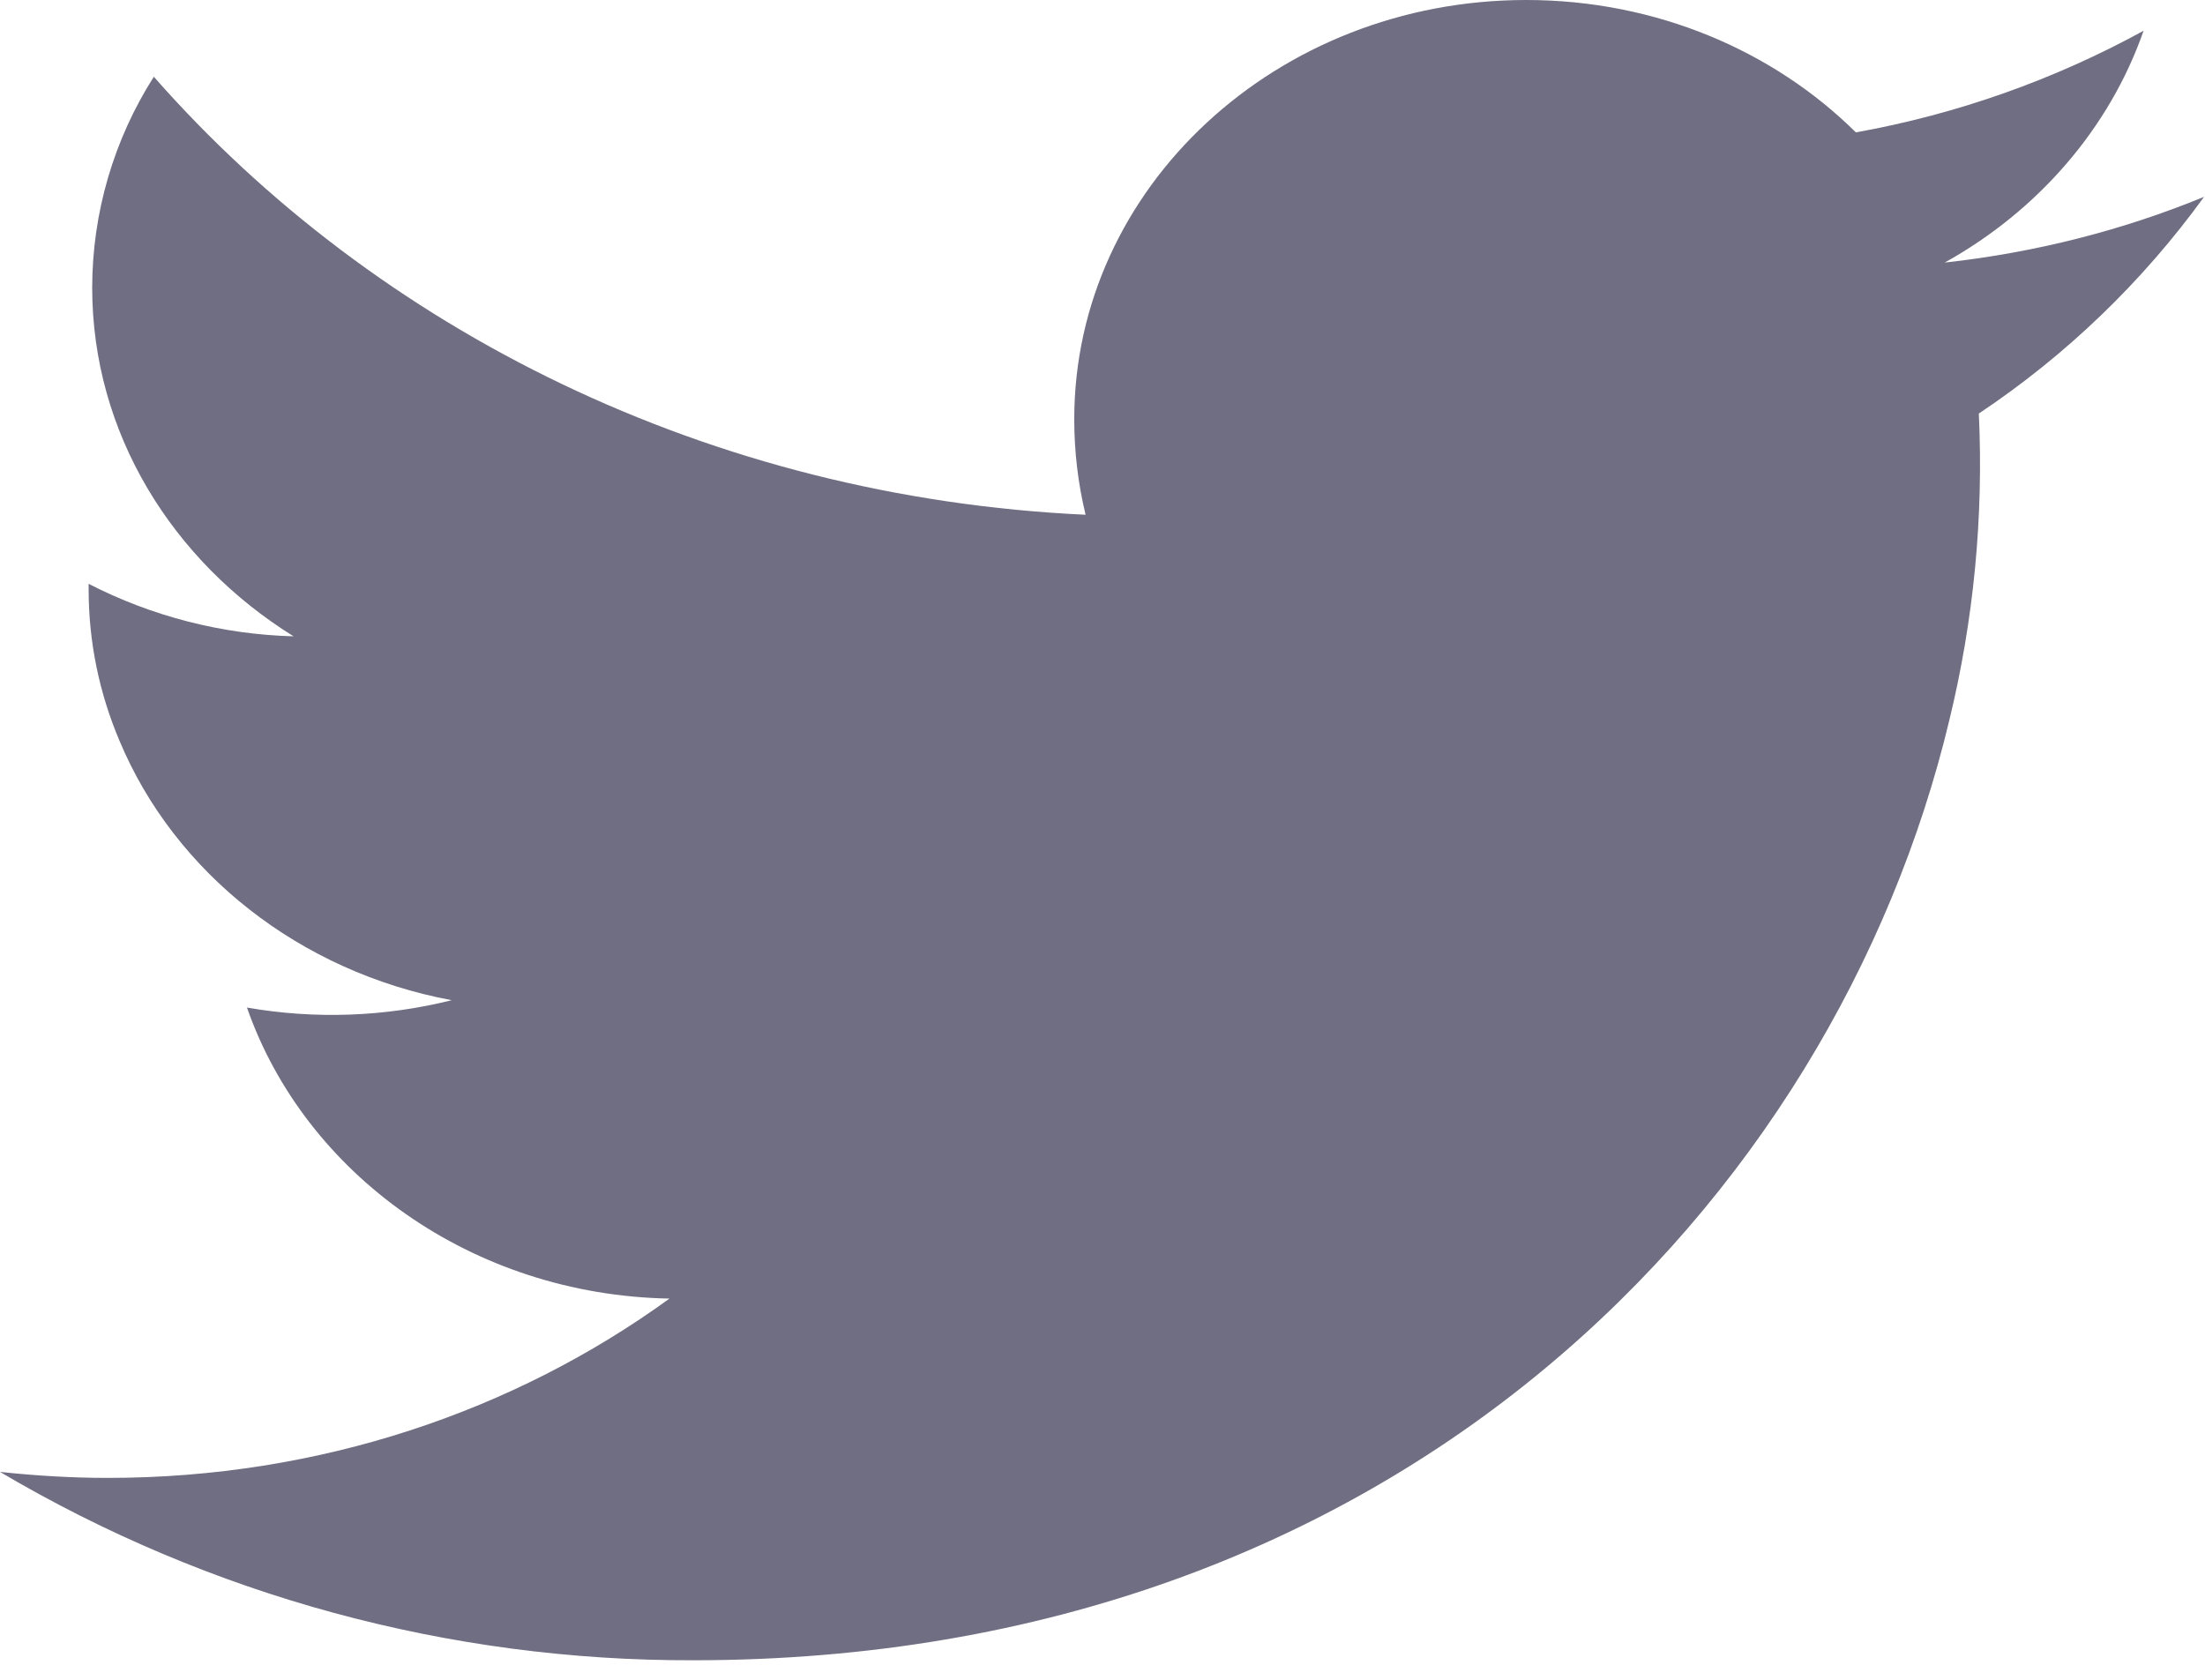
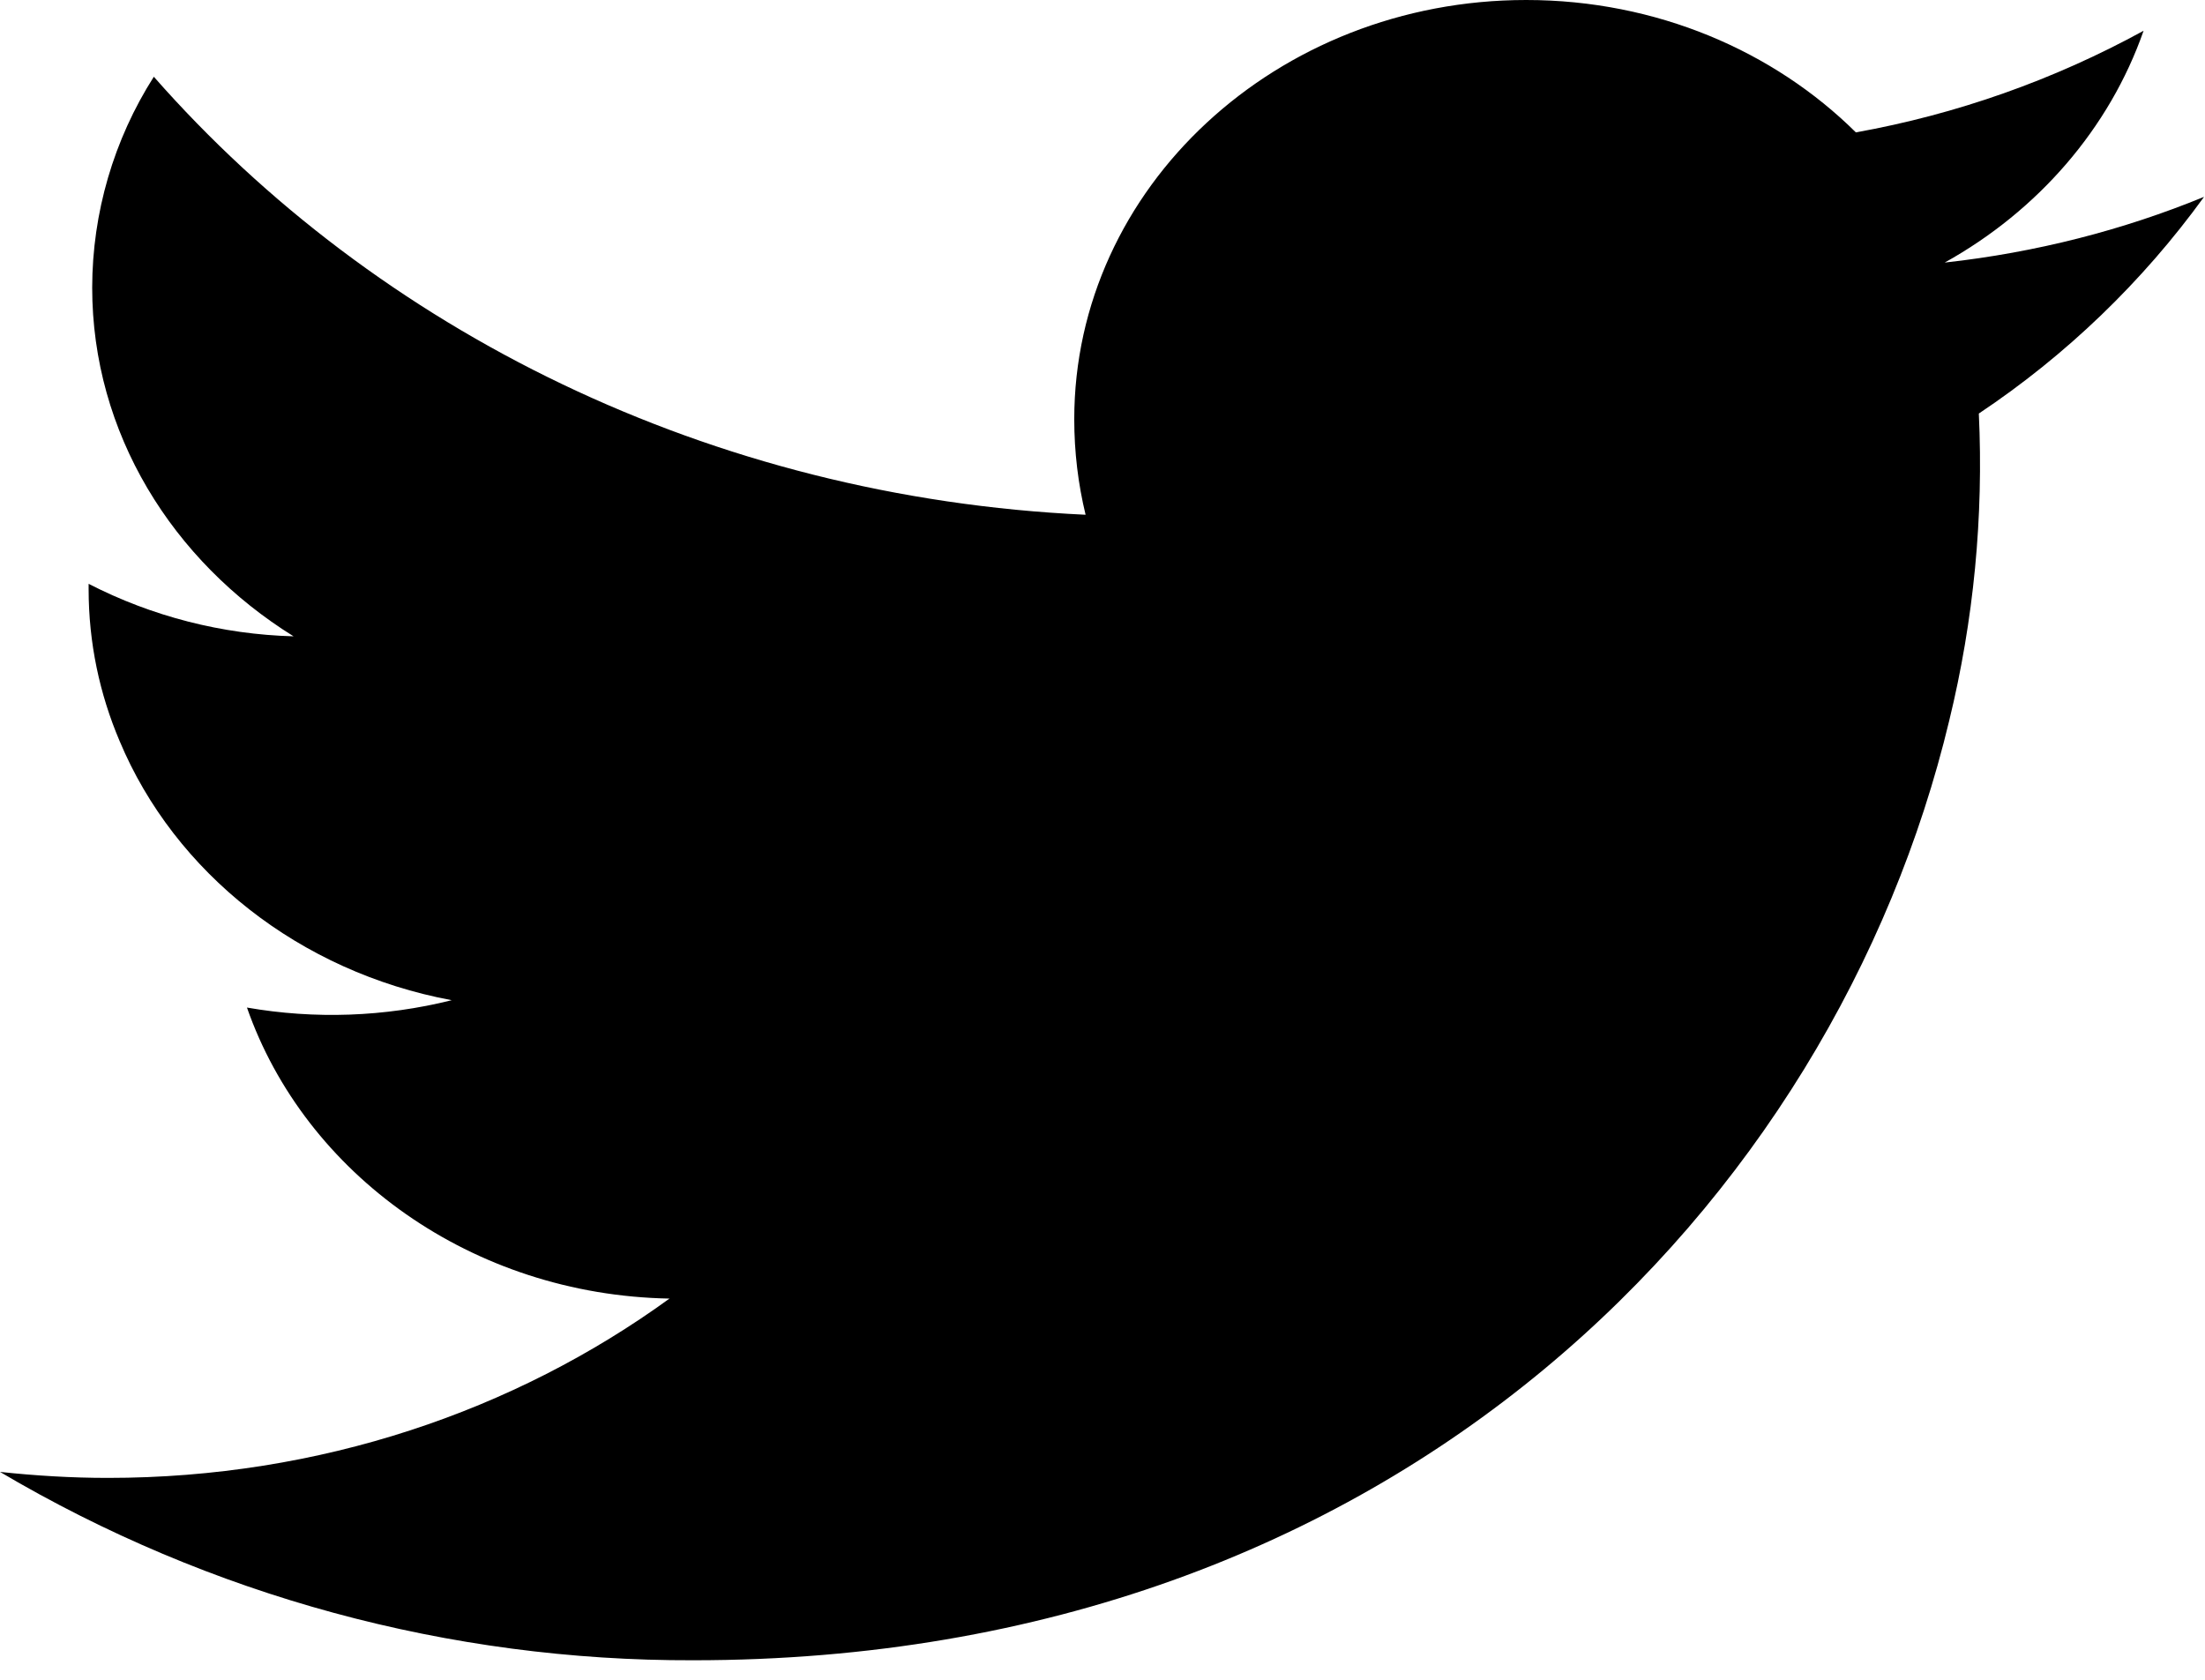
<svg xmlns="http://www.w3.org/2000/svg" viewBox="0 0 21 16">
-   <path fill="#6f6e82" fill-rule="evenodd" d="M20.991 1.875c-.77.316-1.6.53-2.47.626.887-.493 1.569-1.277 1.894-2.208a9.017 9.017 0 01-2.74.968C16.894.487 15.776 0 14.535 0c-2.376 0-4.304 1.788-4.304 3.993 0 .313.037.617.108.91C6.762 4.737 3.586 3.145 1.465.731a3.748 3.748 0 00-.587 2.008c0 1.384.763 2.605 1.918 3.322a4.536 4.536 0 01-1.952-.5v.05c0 .513.105 1 .295 1.447.525 1.254 1.712 2.198 3.163 2.469a4.709 4.709 0 01-1.95.07c.553 1.584 2.143 2.738 4.024 2.772-1.474 1.07-3.329 1.708-5.349 1.708-.346 0-.688-.021-1.027-.057a12.899 12.899 0 006.603 1.794c6.731 0 10.87-4.393 11.961-8.95a10.3 10.3 0 00.282-2.925 8.42 8.42 0 002.145-2.064" />
+   <path fill="" fill-rule="evenodd" d="M20.991 1.875c-.77.316-1.6.53-2.47.626.887-.493 1.569-1.277 1.894-2.208a9.017 9.017 0 01-2.74.968C16.894.487 15.776 0 14.535 0c-2.376 0-4.304 1.788-4.304 3.993 0 .313.037.617.108.91C6.762 4.737 3.586 3.145 1.465.731a3.748 3.748 0 00-.587 2.008c0 1.384.763 2.605 1.918 3.322a4.536 4.536 0 01-1.952-.5v.05c0 .513.105 1 .295 1.447.525 1.254 1.712 2.198 3.163 2.469a4.709 4.709 0 01-1.95.07c.553 1.584 2.143 2.738 4.024 2.772-1.474 1.07-3.329 1.708-5.349 1.708-.346 0-.688-.021-1.027-.057a12.899 12.899 0 006.603 1.794c6.731 0 10.87-4.393 11.961-8.95a10.3 10.3 0 00.282-2.925 8.42 8.42 0 002.145-2.064" />
</svg>
